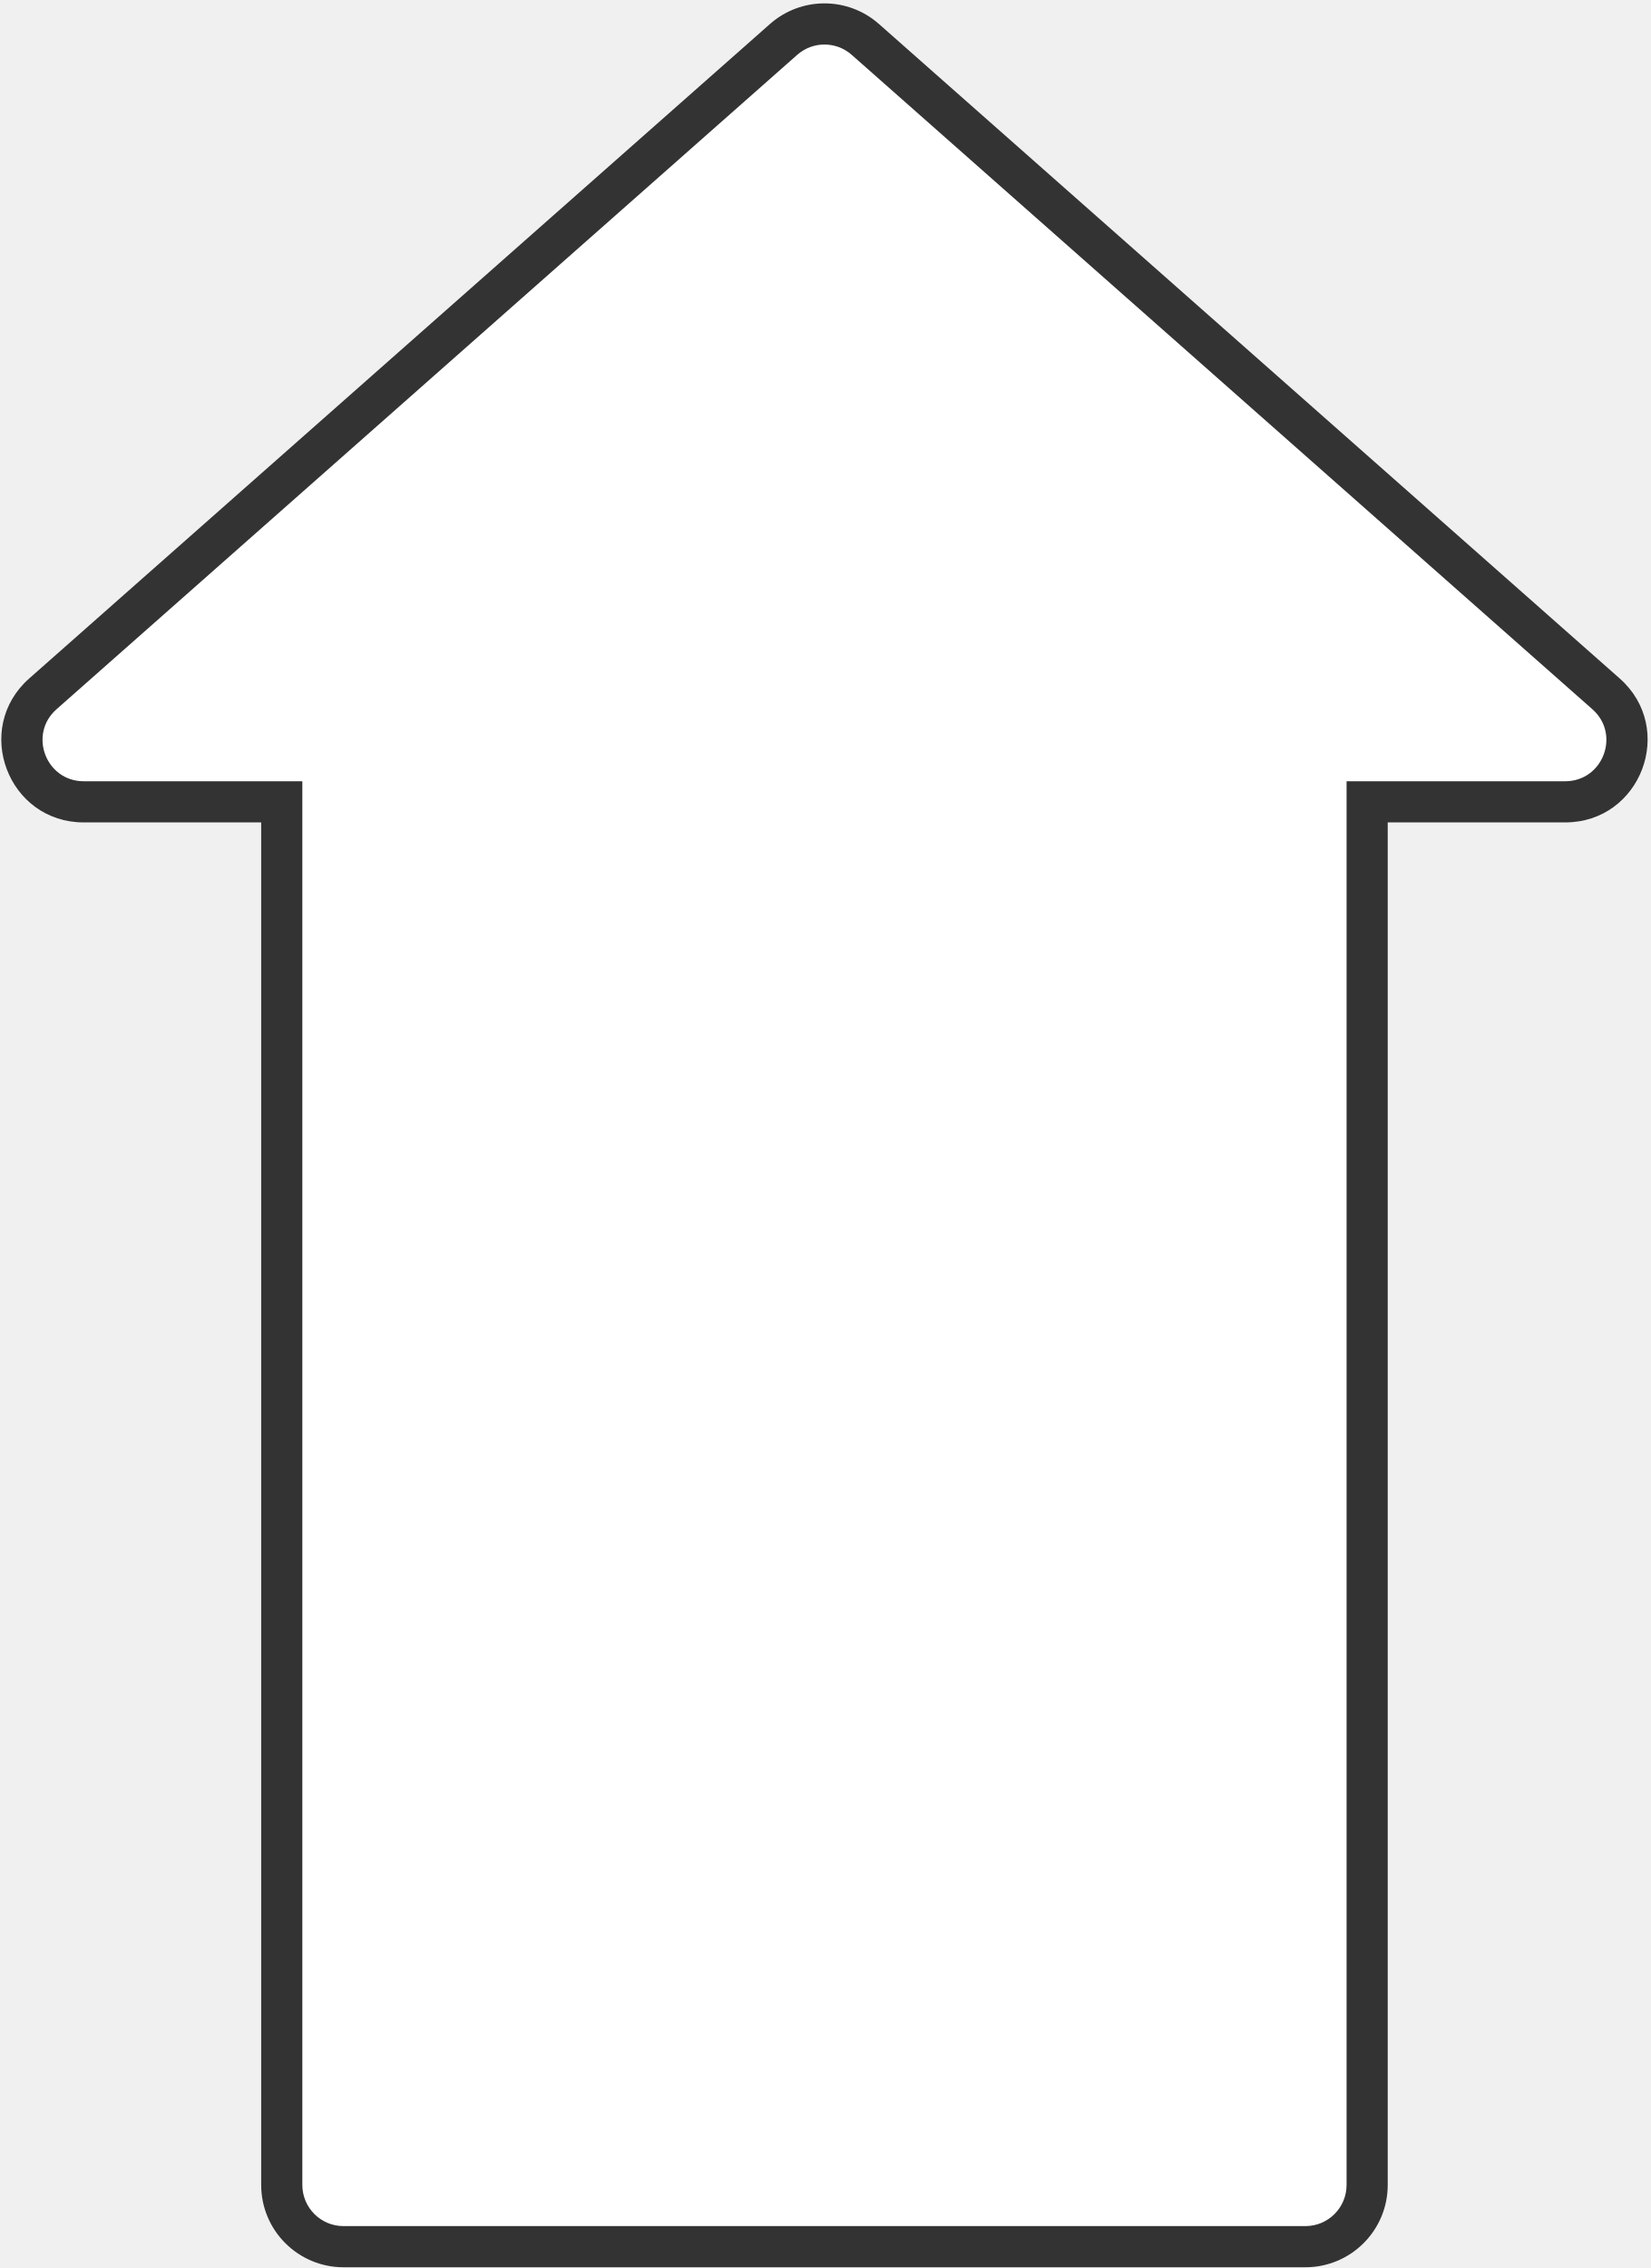
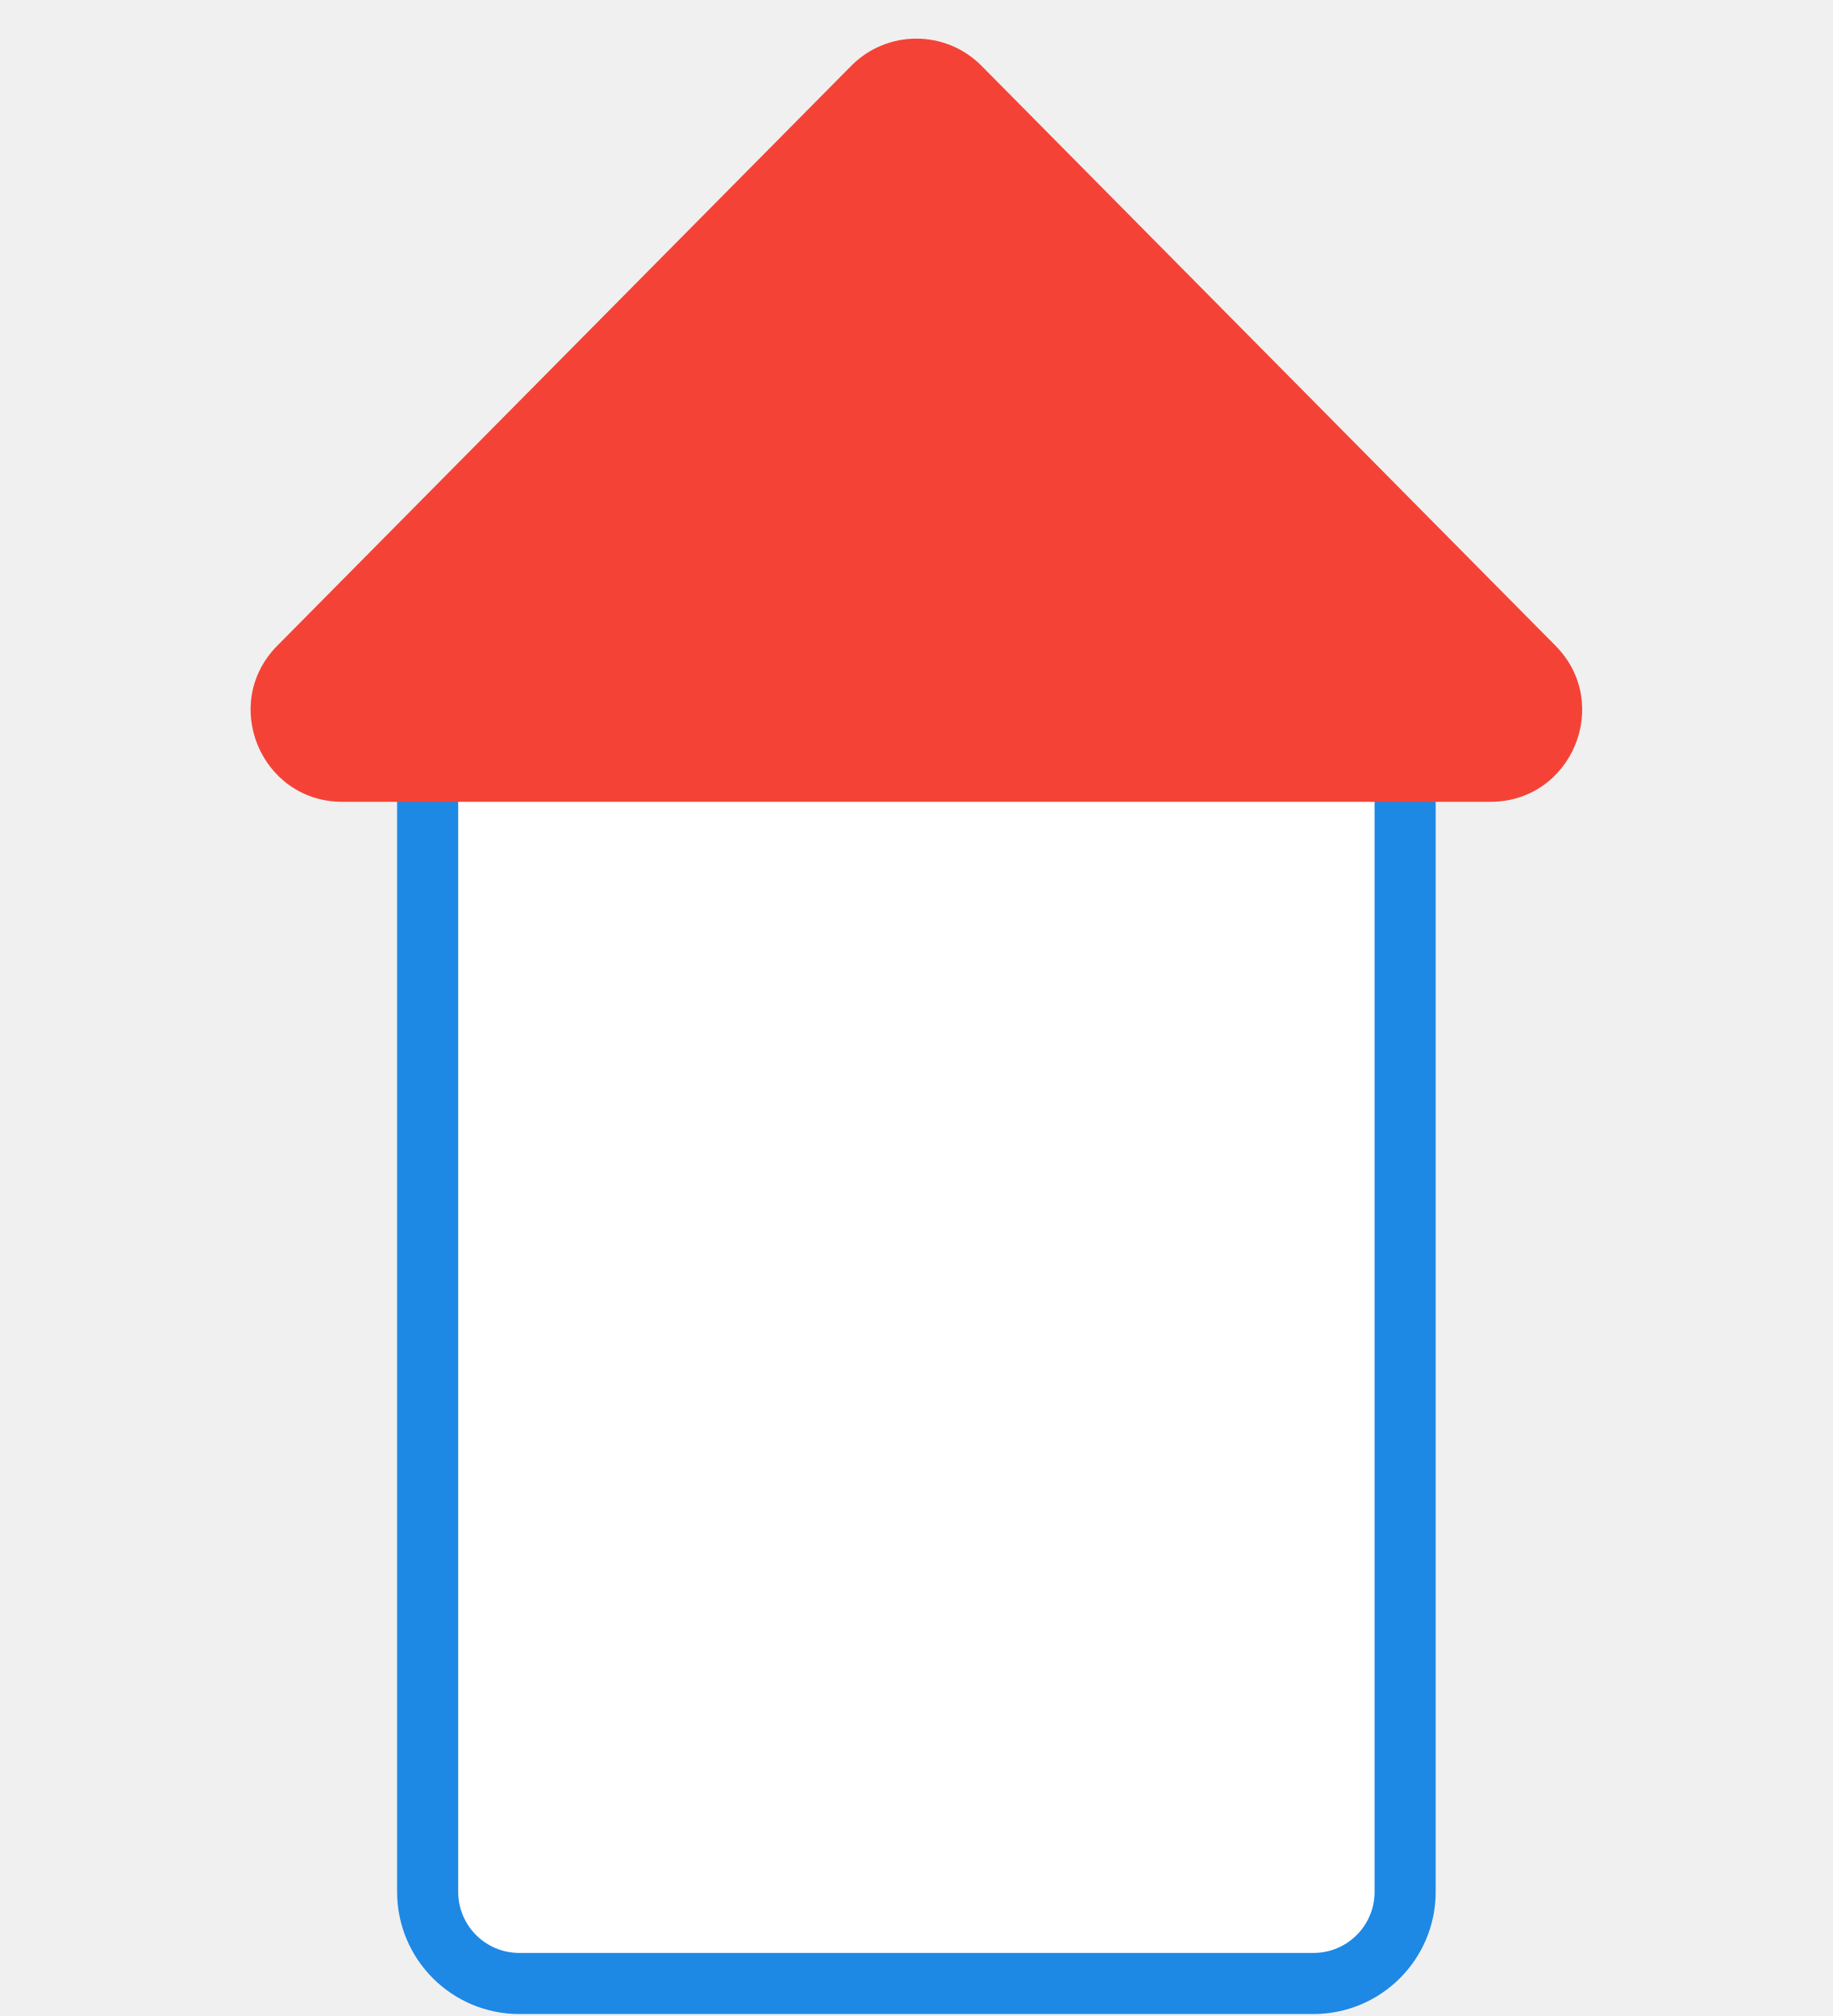
- <svg xmlns="http://www.w3.org/2000/svg" width="401" height="551" viewBox="0 0 401 551" fill="none">
-   <mask id="path-1-inside-1_521_2806" fill="white">
-     <path fill-rule="evenodd" clip-rule="evenodd" d="M213.552 5.83C205.989 -0.852 194.632 -0.852 187.069 5.83L7.109 164.816C-6.695 177.012 1.931 199.805 20.351 199.805H63.456V530.821C63.456 541.866 72.411 550.821 83.456 550.821H317.164C328.21 550.821 337.164 541.867 337.164 530.821V199.805H380.27C398.69 199.805 407.316 177.012 393.512 164.816L213.552 5.83Z" />
-   </mask>
-   <path fill-rule="evenodd" clip-rule="evenodd" d="M213.552 5.83C205.989 -0.852 194.632 -0.852 187.069 5.83L7.109 164.816C-6.695 177.012 1.931 199.805 20.351 199.805H63.456V530.821C63.456 541.866 72.411 550.821 83.456 550.821H317.164C328.21 550.821 337.164 541.867 337.164 530.821V199.805H380.27C398.69 199.805 407.316 177.012 393.512 164.816L213.552 5.83Z" fill="white" />
-   <path d="M187.069 5.83L193.69 13.324L193.69 13.324L187.069 5.83ZM213.552 5.83L206.931 13.324L206.931 13.324L213.552 5.83ZM7.109 164.816L0.489 157.322L0.489 157.322L7.109 164.816ZM63.456 199.805H73.456V189.805H63.456V199.805ZM337.164 199.805V189.805H327.164V199.805H337.164ZM393.512 164.816L400.133 157.322L400.133 157.322L393.512 164.816ZM193.69 13.324C197.471 9.983 203.15 9.983 206.931 13.324L220.173 -1.664C208.828 -11.687 191.793 -11.687 180.448 -1.665L193.69 13.324ZM13.73 172.31L193.69 13.324L180.448 -1.665L0.489 157.322L13.73 172.31ZM20.351 189.805C11.141 189.805 6.828 178.408 13.73 172.31L0.489 157.322C-20.218 175.616 -7.279 209.805 20.351 209.805V189.805ZM63.456 189.805H20.351V209.805H63.456V189.805ZM73.456 530.821V199.805H53.456V530.821H73.456ZM83.456 540.821C77.934 540.821 73.456 536.344 73.456 530.821H53.456C53.456 547.389 66.888 560.821 83.456 560.821V540.821ZM317.164 540.821H83.456V560.821H317.164V540.821ZM327.164 530.821C327.164 536.344 322.687 540.821 317.164 540.821V560.821C333.733 560.821 347.164 547.389 347.164 530.821H327.164ZM327.164 199.805V530.821H347.164V199.805H327.164ZM380.27 189.805H337.164V209.805H380.27V189.805ZM386.891 172.31C393.793 178.408 389.48 189.805 380.27 189.805V209.805C407.9 209.805 420.84 175.616 400.133 157.322L386.891 172.31ZM206.931 13.324L386.891 172.31L400.133 157.322L220.173 -1.664L206.931 13.324Z" fill="black" fill-opacity="0.8" mask="url(#path-1-inside-1_521_2806)" />
+ <svg xmlns="http://www.w3.org/2000/svg" width="600" height="660" viewBox="0 0 600 660" fill="none">
+   <path d="M150 250H140V260V619.353C140 635.922 153.431 649.353 170 649.353H430C446.569 649.353 460 635.922 460 619.353V260V250H450H150Z" fill="white" stroke="#1E88E5" stroke-width="20" />
+   <path d="M278.678 21.543C290.418 9.681 309.582 9.681 321.322 21.543L509.228 211.396C527.977 230.34 514.559 262.5 487.906 262.5H112.094C85.441 262.5 72.023 230.34 90.772 211.396L278.678 21.543Z" fill="#F44336" />
</svg>
